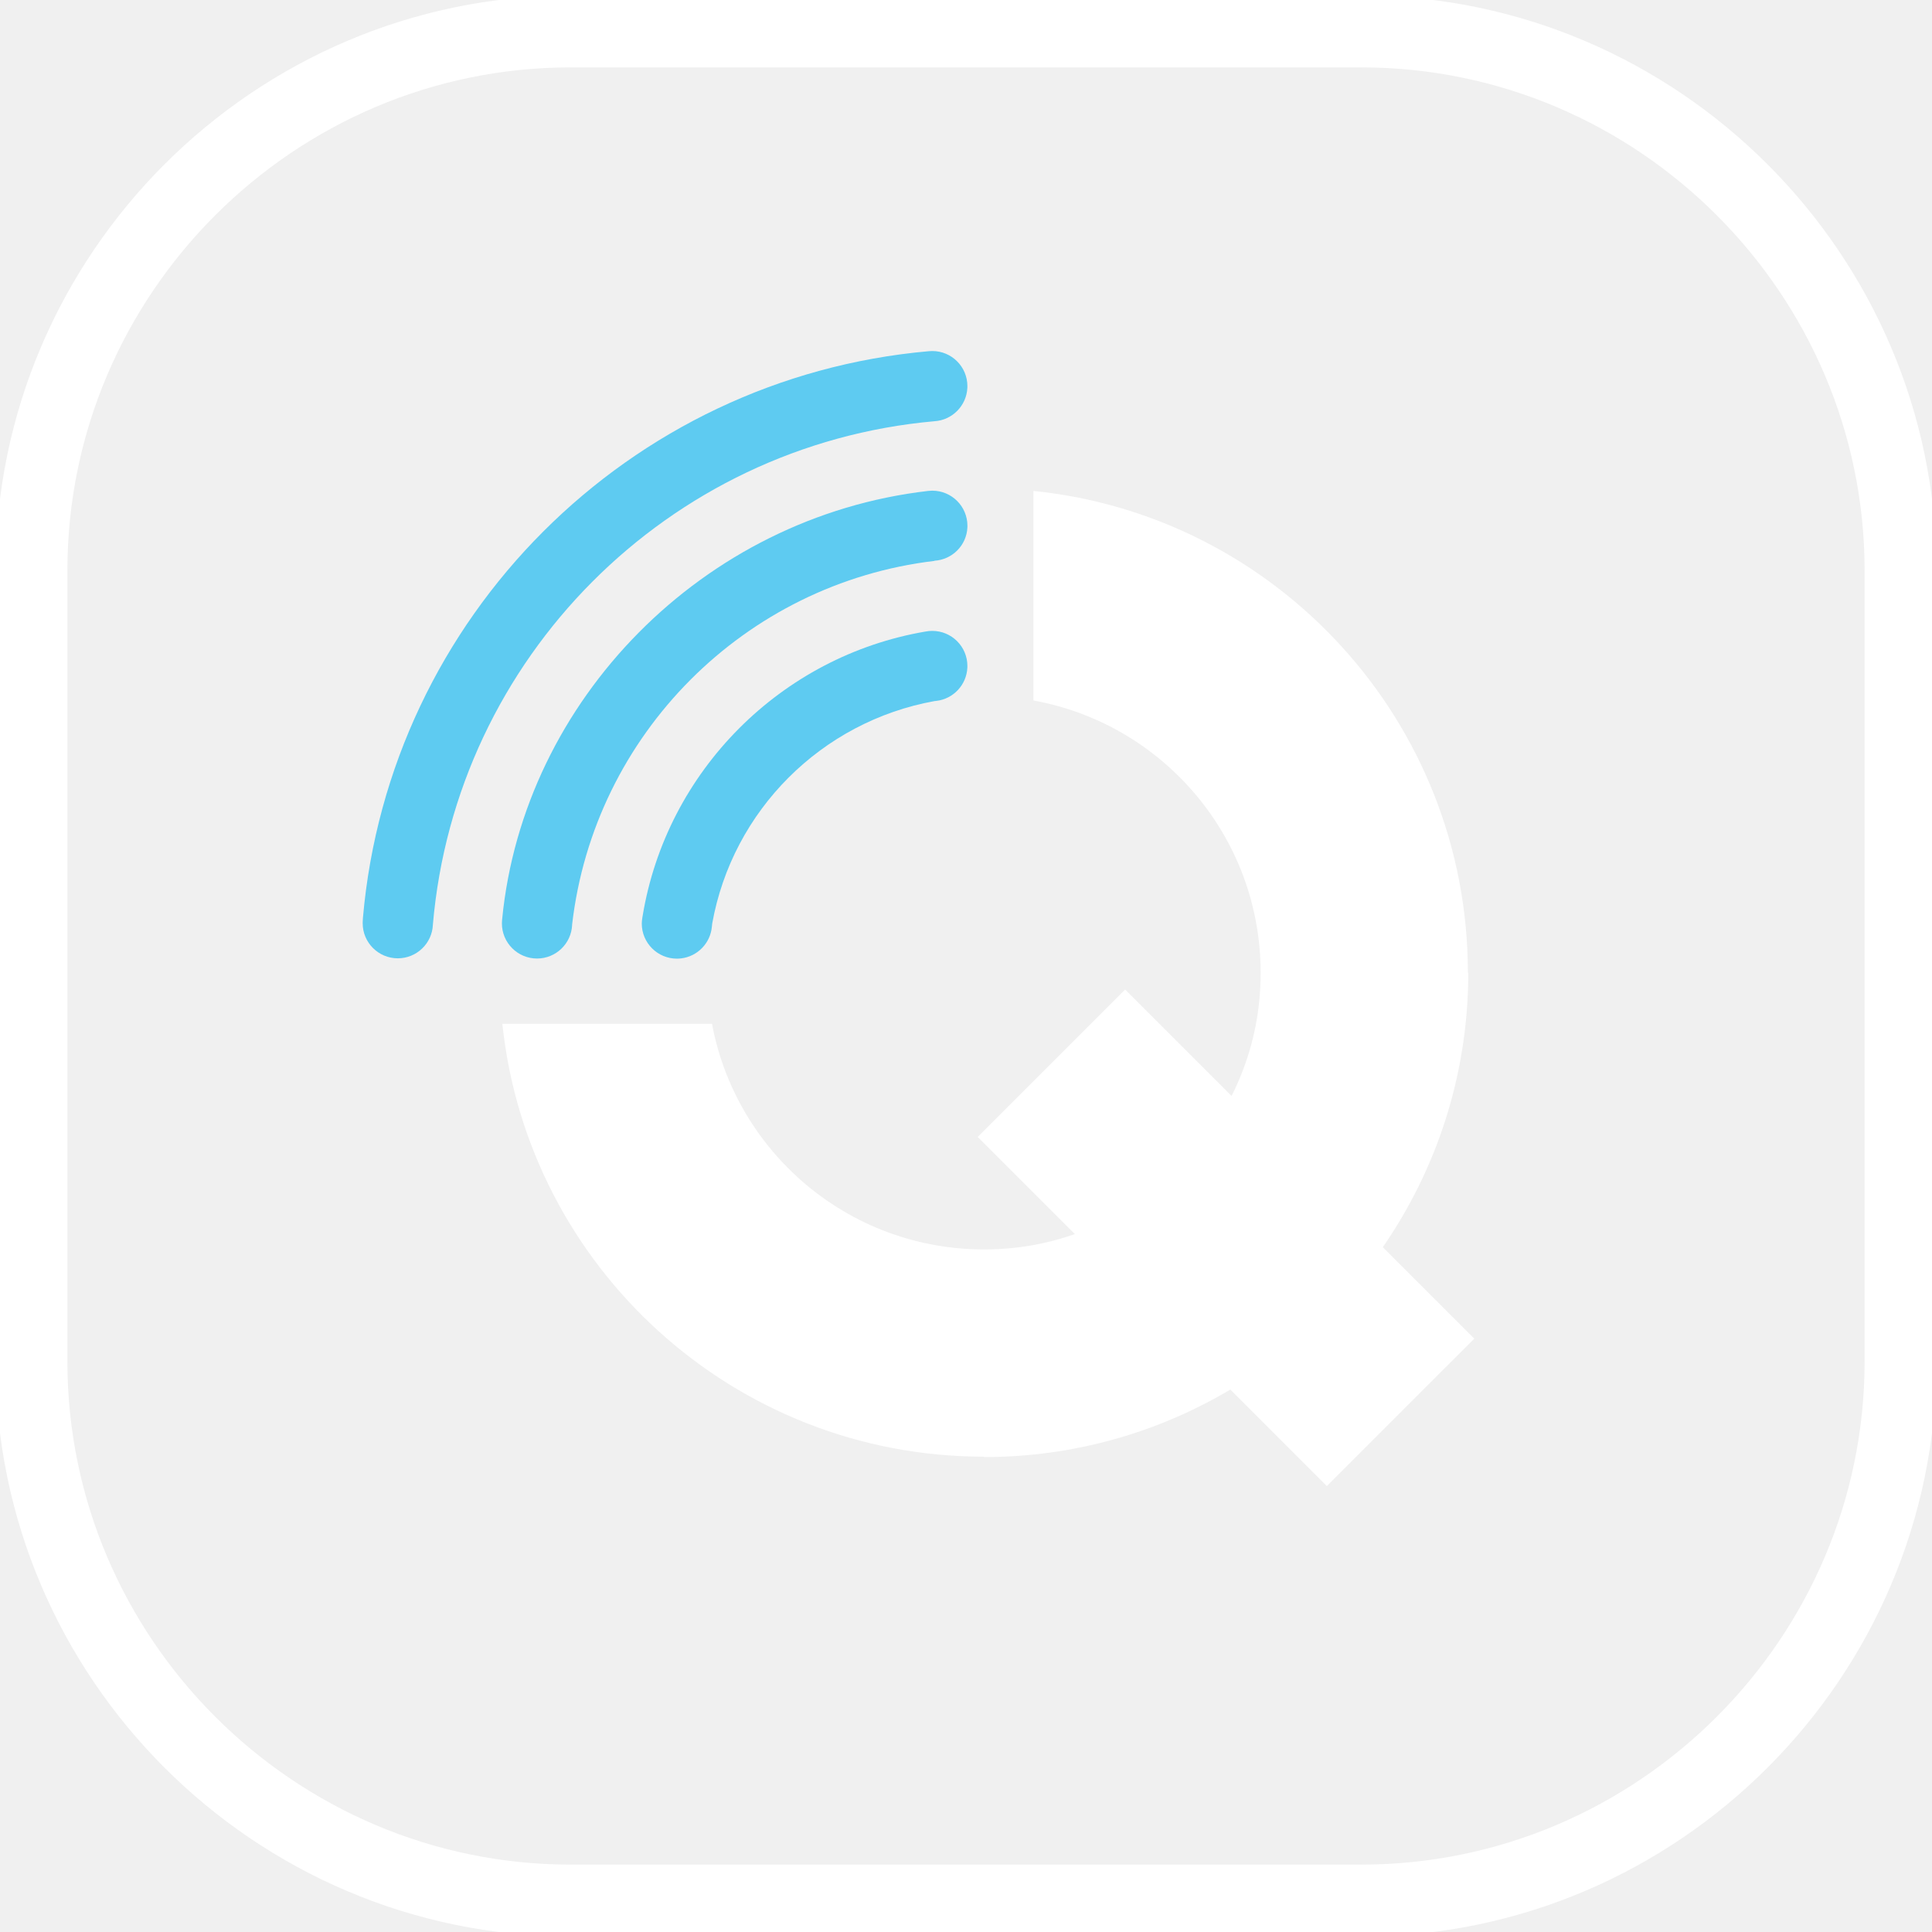
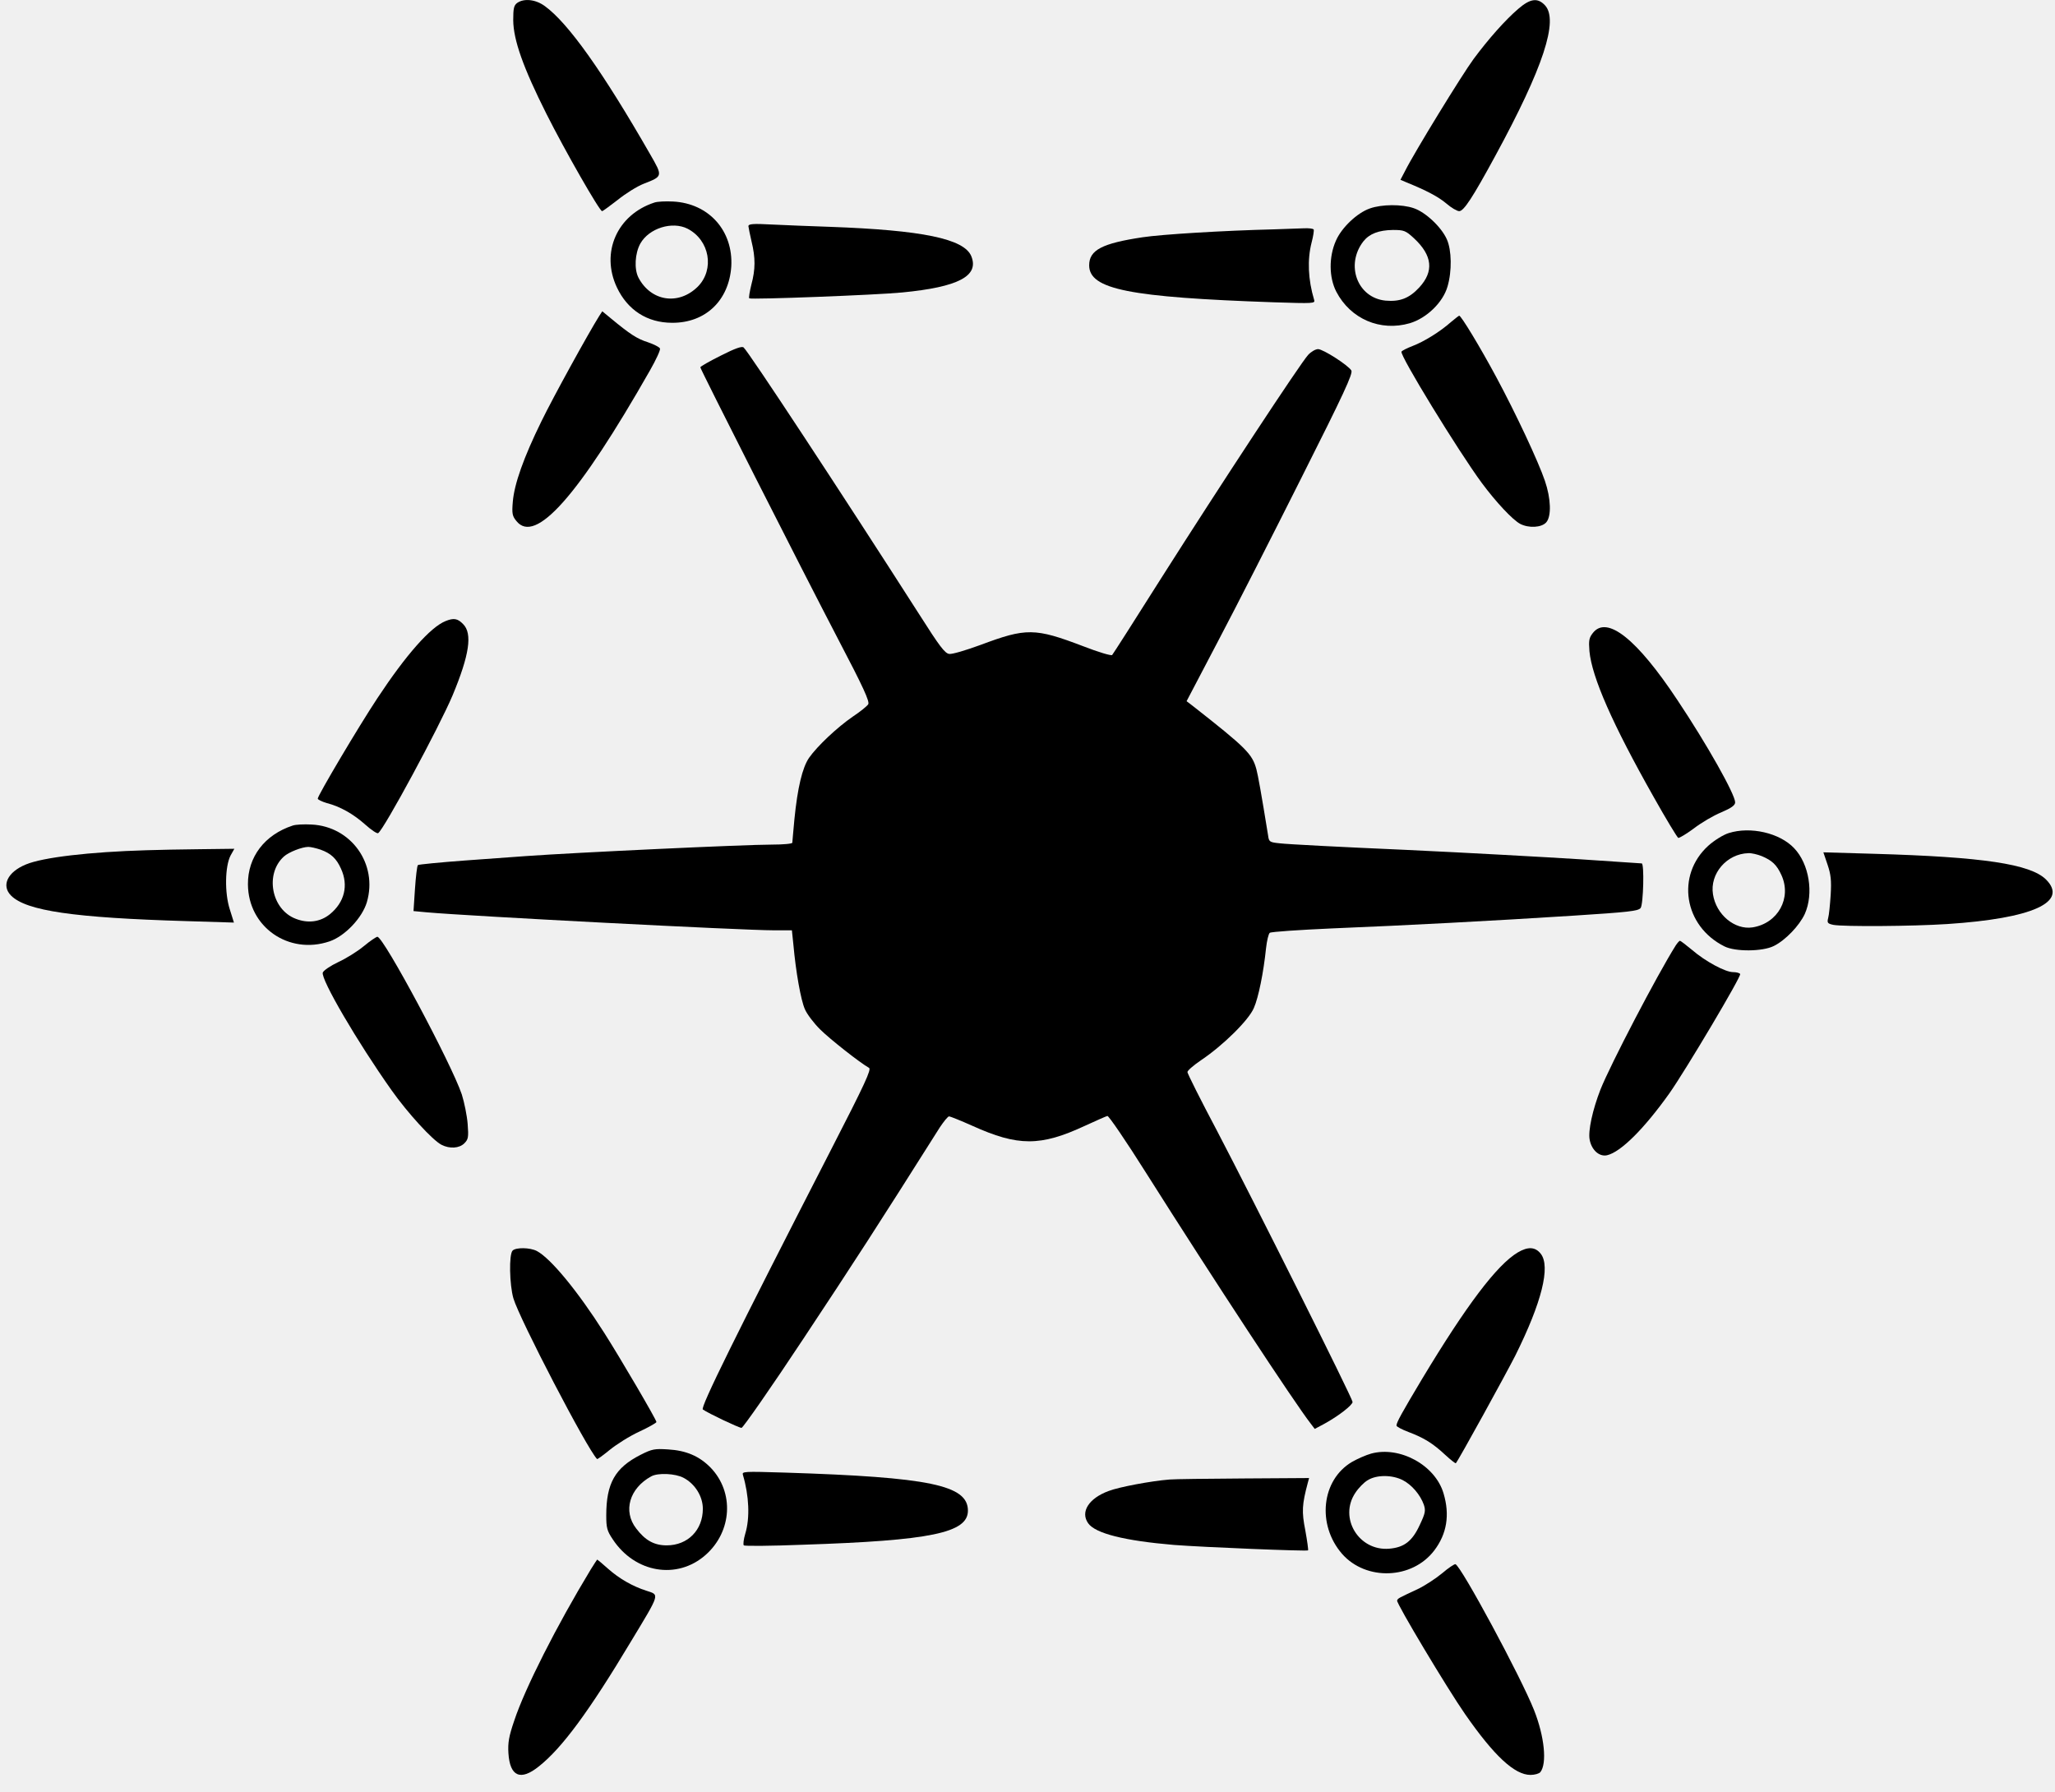
- <svg xmlns="http://www.w3.org/2000/svg" version="1.1" id="Layer_1" x="0px" y="0px" viewBox="0 0 215 215" style="enable-background:new 0 0 215 215;" xml:space="preserve">
-   <style type="text/css">
- 	.st0{fill:#FFFFFF;}
- 	.st1{fill:#5ECBF1;}
- 	.st2{fill:none;stroke:#FFFFFF;stroke-width:8;stroke-miterlimit:10;}
- </style>
-   <path class="st0" d="M164.063,148.971l-10.179-10.179c5.993-8.679,9.511-19.197,9.511-30.54h-0.044  c0-27.905-21.19-50.857-48.345-53.617v23.318c15.334,2.768,26.72,16.891,25.137,33.349c-0.364,3.787-1.443,7.384-3.088,10.66  l-11.846-11.846l-16.406,16.406l10.812,10.812c-2.239,0.785-4.59,1.32-7.02,1.557c-16.415,1.601-30.514-9.699-33.36-24.959H55.903  c2.84,27.071,25.752,48.171,53.597,48.171v0.044c10.015,0,19.385-2.745,27.417-7.511l10.74,10.74L164.063,148.971z" />
-   <path class="st1" d="M103.747,39.064c-0.129,0-0.377,0.018-0.385,0.019c-33.409,2.944-60.044,29.582-62.971,63.031  c-0.002,0.023-0.021,0.329-0.022,0.358c-0.001,0.021-0.009,0.19-0.009,0.264c0,2.159,1.75,3.909,3.909,3.909  c2.097,0,3.808-1.651,3.904-3.723c0,0-0.002-0.001-0.002-0.001c2.546-29.719,26.159-53.412,55.822-56.045l0,0  c1.981-0.125,3.565-1.728,3.658-3.717c0.003-0.062,0.004-0.123,0.004-0.186C107.656,40.814,105.906,39.064,103.747,39.064z" />
-   <path class="st1" d="M103.752,54.604c-0.14,0-0.278,0.01-0.414,0.024c-0.002,0-0.056,0.005-0.061,0.006  c-25.063,2.893-45.007,23.272-47.393,47.639c0,0-0.03,0.32-0.03,0.486c0,2.159,1.75,3.909,3.909,3.909  c2.097,0,3.808-1.651,3.904-3.723c0.001-0.021,0.001-0.042,0.001-0.063c2.451-21.156,19.198-37.949,40.325-40.463l0-0.019  c1.982-0.124,3.569-1.709,3.662-3.7c0.003-0.061,0.004-0.123,0.004-0.185C107.66,56.354,105.91,54.604,103.752,54.604z" />
-   <path class="st1" d="M103.747,70.208c-0.247,0-0.494,0.024-0.729,0.068C86.917,73.008,74.167,85.81,71.513,101.94  c-0.009,0.043-0.015,0.086-0.023,0.129c-0.042,0.236-0.071,0.562-0.071,0.704c0,2.159,1.75,3.909,3.909,3.909  c0.155,0,0.308-0.009,0.458-0.027c1.826-0.213,3.268-1.686,3.434-3.526c0.005-0.057,0.031-0.316,0.038-0.357  c2.255-12.578,12.164-22.477,24.735-24.752c0,0,0.142-0.013,0.212-0.022c1.882-0.22,3.356-1.777,3.446-3.697  c0.003-0.062,0.004-0.123,0.004-0.186C107.656,71.958,105.906,70.208,103.747,70.208z" />
-   <g>
-     <path class="st2" d="M211.5,151.5c0,33-27,60-60,60h-88c-33,0-60-27-60-60v-88c0-33,27-60,60-60h88c33,0,60,27,60,60V151.5z" />
+ <svg xmlns="http://www.w3.org/2000/svg" version="1.0" width="983pt" height="857pt" viewBox="0 0 983 857" preserveAspectRatio="xMidYMid meet">
+   <g transform="translate(0,857) scale(0.1,-0.1)" fill="#000000" stroke="none">
+     <path d="M2474 8556 c-16 -12 -19 -26 -19 -83 1 -95 48 -227 159 -448 89 -177 254 -465 266 -465 4 0 37 25 75 54 37 30 93 65 124 77 92 36 92 35 31 141 -226 394 -392 628 -504 709 -44 32 -99 38 -132 15z" />
+     <path d="M7263 8528 c-62 -53 -142 -143 -214 -240 -54 -73 -283 -446 -328 -536 l-22 -42 28 -12 c96 -39 153 -69 191 -101 24 -21 52 -37 62 -37 22 0 65 66 173 265 229 421 304 649 237 720 -35 37 -70 32 -127 -17z" />
+     <path d="M3130 7601 c-178 -58 -258 -239 -179 -406 51 -108 145 -169 264 -169 160 -1 272 107 283 269 10 171 -107 302 -278 311 -36 2 -76 0 -90 -5z m159 -125 c106 -55 130 -195 49 -277 -92 -91 -224 -71 -284 43 -21 41 -17 116 9 163 42 74 153 108 226 71z" />
+     <path d="M6553 7573 c-61 -21 -136 -92 -163 -155 -34 -77 -33 -175 2 -243 68 -131 211 -192 352 -151 80 24 158 99 180 175 22 74 20 175 -3 226 -26 59 -102 130 -158 149 -57 20 -154 19 -210 -1z m211 -143 c88 -82 96 -158 25 -235 -48 -52 -93 -69 -161 -63 -135 13 -194 171 -106 284 29 36 73 53 141 54 53 0 61 -3 101 -40z" />
+     <path d="M3580 7488 c1 -7 7 -40 15 -73 19 -78 19 -133 -1 -207 -8 -33 -13 -62 -10 -65 7 -7 611 16 731 28 270 26 370 79 331 174 -35 83 -234 124 -676 140 -91 3 -216 8 -277 11 -91 5 -113 3 -113 -8z" />
+     <path d="M6095 7473 c-244 -6 -538 -24 -630 -38 -193 -29 -255 -61 -255 -134 0 -115 191 -153 884 -177 190 -6 198 -6 192 12 -29 97 -33 192 -12 274 8 30 12 58 10 62 -3 5 -24 7 -47 6 -23 -1 -87 -3 -142 -5z" />
+     <path d="M2866 7058 c-52 -83 -219 -386 -276 -503 -85 -173 -130 -300 -137 -385 -5 -57 -2 -69 17 -92 90 -114 296 118 639 720 29 51 51 98 48 105 -3 7 -29 20 -58 30 -51 16 -85 38 -178 115 l-40 33 -15 -23z" />
+     <path d="M6940 7029 c-52 -46 -128 -93 -183 -114 -26 -10 -50 -22 -53 -27 -10 -16 272 -476 384 -628 69 -93 148 -177 184 -196 41 -21 101 -18 124 7 26 29 23 114 -6 199 -32 94 -139 322 -232 495 -80 149 -169 295 -178 295 -3 -1 -21 -15 -40 -31z" />
+     <path d="M3448 6869 c-54 -27 -98 -52 -98 -56 0 -9 480 -957 660 -1302 120 -229 151 -297 143 -310 -6 -9 -39 -36 -74 -59 -74 -51 -169 -140 -209 -197 -32 -47 -55 -143 -70 -294 -5 -57 -10 -107 -10 -112 0 -5 -44 -9 -97 -9 -131 0 -942 -38 -1178 -55 -38 -3 -169 -12 -290 -21 -121 -9 -223 -19 -226 -22 -4 -4 -10 -55 -14 -114 l-7 -106 64 -6 c201 -18 1506 -86 1660 -86 l86 0 7 -67 c12 -134 36 -267 55 -310 10 -24 43 -67 72 -96 47 -47 192 -161 235 -185 12 -7 -19 -75 -180 -388 -461 -898 -628 -1237 -615 -1246 27 -19 173 -88 185 -88 7 0 141 192 297 428 240 362 352 535 652 1010 19 28 38 52 44 52 5 0 55 -20 111 -45 219 -99 326 -99 539 0 52 24 100 45 107 47 6 2 90 -121 185 -272 325 -514 710 -1100 788 -1200 l19 -25 45 24 c68 37 136 90 136 105 0 17 -470 956 -649 1298 -78 147 -141 273 -141 280 0 7 30 33 67 58 104 70 227 191 251 249 22 50 46 169 58 285 4 36 12 70 18 74 6 5 139 14 296 21 366 15 764 36 1155 61 265 17 312 22 323 37 13 18 18 213 5 213 -5 0 -138 9 -298 20 -159 10 -535 31 -835 45 -300 13 -568 27 -597 31 -50 5 -53 7 -57 37 -34 210 -48 286 -56 317 -20 74 -48 102 -304 303 l-30 23 152 290 c84 159 263 511 399 782 200 397 246 496 237 510 -15 25 -135 102 -159 102 -12 0 -33 -12 -47 -27 -36 -38 -425 -630 -703 -1068 -125 -198 -231 -364 -235 -368 -4 -5 -67 14 -139 42 -231 88 -272 88 -491 6 -68 -25 -135 -45 -149 -43 -21 2 -47 37 -143 188 -379 592 -818 1259 -841 1278 -8 7 -40 -4 -109 -39z" />
+     <path d="M2131 5599 c-72 -29 -188 -160 -326 -369 -90 -136 -285 -465 -285 -480 0 -5 19 -14 42 -21 66 -17 129 -53 186 -104 28 -25 56 -44 61 -40 27 16 293 509 356 659 80 192 96 296 50 341 -26 27 -45 30 -84 14z" />
+     <path d="M7620 5543 c-19 -24 -21 -36 -17 -88 12 -125 110 -348 306 -695 60 -107 114 -196 119 -198 5 -1 39 19 74 45 35 27 94 62 131 77 49 21 67 34 67 48 0 38 -135 278 -276 489 -194 293 -337 406 -404 322z" />
+     <path d="M1400 4621 c-134 -44 -215 -150 -214 -281 1 -204 195 -339 390 -273 74 25 157 113 179 188 53 182 -75 362 -265 371 -36 2 -76 0 -90 -5z m133 -115 c50 -18 76 -42 98 -91 37 -80 17 -161 -53 -218 -46 -37 -104 -45 -163 -22 -117 44 -149 215 -57 298 23 21 87 46 117 46 11 0 37 -6 58 -13z" />
+     <path d="M8269 4585 c-26 -8 -69 -35 -97 -60 -156 -141 -118 -385 77 -482 52 -26 182 -25 236 2 55 27 122 97 148 153 44 98 21 240 -51 315 -69 73 -209 105 -313 72z m158 -110 c50 -21 72 -42 94 -90 51 -110 -16 -232 -138 -251 -85 -13 -174 61 -189 158 -16 99 66 194 169 197 15 1 44 -6 64 -14z" />
+     <path d="M700 4503 c-271 -8 -495 -34 -576 -68 -88 -36 -119 -101 -71 -149 73 -73 300 -106 839 -122 l227 -7 -20 64 c-25 78 -23 205 4 257 l18 32 -163 -2 c-90 -1 -206 -3 -258 -5z" />
+     <path d="M8742 4434 c16 -47 19 -76 15 -144 -3 -47 -8 -97 -12 -111 -6 -23 -3 -27 25 -33 49 -9 376 -7 545 4 409 27 580 105 472 213 -75 74 -301 108 -823 123 l-242 7 20 -59z" />
+     <path d="M1740 4044 c-30 -25 -85 -59 -122 -76 -38 -18 -70 -40 -74 -50 -10 -32 166 -333 329 -563 77 -109 196 -239 239 -261 39 -20 85 -17 109 7 19 19 21 29 16 93 -3 39 -16 103 -28 141 -49 146 -375 756 -404 754 -5 0 -35 -20 -65 -45z" />
+     <path d="M8016 4048 c-90 -143 -312 -569 -360 -689 -38 -97 -60 -199 -52 -240 9 -50 46 -83 83 -75 66 15 178 127 299 297 78 111 345 560 338 570 -3 5 -18 9 -34 9 -37 0 -132 51 -196 106 -29 24 -55 44 -58 44 -3 0 -12 -10 -20 -22z" />
+     <path d="M2452 2588 c-18 -18 -15 -164 4 -229 29 -98 353 -721 400 -768 2 -2 29 18 61 44 32 26 95 66 141 87 45 21 82 42 82 46 0 11 -174 308 -250 427 -127 200 -256 356 -322 391 -33 17 -100 18 -116 2z" />
+     <path d="M7260 2579 c-100 -60 -245 -252 -457 -604 -98 -164 -123 -209 -123 -224 0 -5 26 -19 58 -31 74 -28 116 -54 175 -109 26 -24 49 -42 51 -40 15 18 236 420 284 514 127 255 170 427 122 488 -26 33 -61 35 -110 6z" />
+     <path d="M3064 1611 c-122 -62 -164 -136 -164 -290 0 -59 4 -74 31 -114 106 -161 308 -195 444 -75 127 112 138 300 24 418 -54 55 -117 82 -204 87 -63 4 -76 2 -131 -26z m206 -110 c55 -29 92 -89 92 -148 0 -102 -72 -175 -173 -175 -60 0 -103 24 -146 81 -64 83 -32 192 72 249 32 18 116 14 155 -7z" />
+     <path d="M6559 1617 c-25 -7 -66 -25 -92 -40 -146 -86 -169 -300 -47 -440 115 -130 336 -122 441 17 60 79 75 170 44 273 -40 135 -209 227 -346 190z m151 -127 c43 -22 84 -70 101 -118 9 -28 7 -40 -19 -95 -36 -79 -75 -109 -147 -115 -145 -12 -242 147 -162 267 15 23 42 51 60 61 42 26 116 26 167 0z" />
+     <path d="M3554 1514 c29 -98 34 -205 11 -280 -8 -27 -11 -52 -7 -56 4 -4 131 -3 282 3 613 20 790 57 790 163 0 122 -182 160 -874 182 -200 6 -208 6 -202 -12z" />
+     <path d="M5595 1493 c-89 -7 -243 -36 -292 -55 -95 -35 -136 -100 -98 -154 34 -49 174 -84 411 -104 143 -11 636 -31 641 -26 2 2 -4 45 -13 95 -18 91 -16 124 12 229 l6 22 -313 -2 c-173 -1 -332 -3 -354 -5z" />
+     <path d="M2826 1063 c-163 -269 -315 -569 -366 -723 -26 -76 -31 -106 -28 -156 7 -112 58 -134 146 -63 110 87 240 263 440 597 142 235 137 222 74 243 -66 21 -130 58 -182 104 -28 25 -52 45 -53 45 -1 0 -15 -21 -31 -47z" />
+     <path d="M6899 1045 c-30 -25 -83 -60 -119 -77 -92 -43 -93 -43 -97 -54 -4 -13 240 -421 325 -543 139 -200 237 -291 313 -291 20 0 41 6 47 13 33 41 20 171 -30 297 -62 157 -348 688 -376 698 -5 1 -34 -18 -63 -43z" />
  </g>
</svg>
